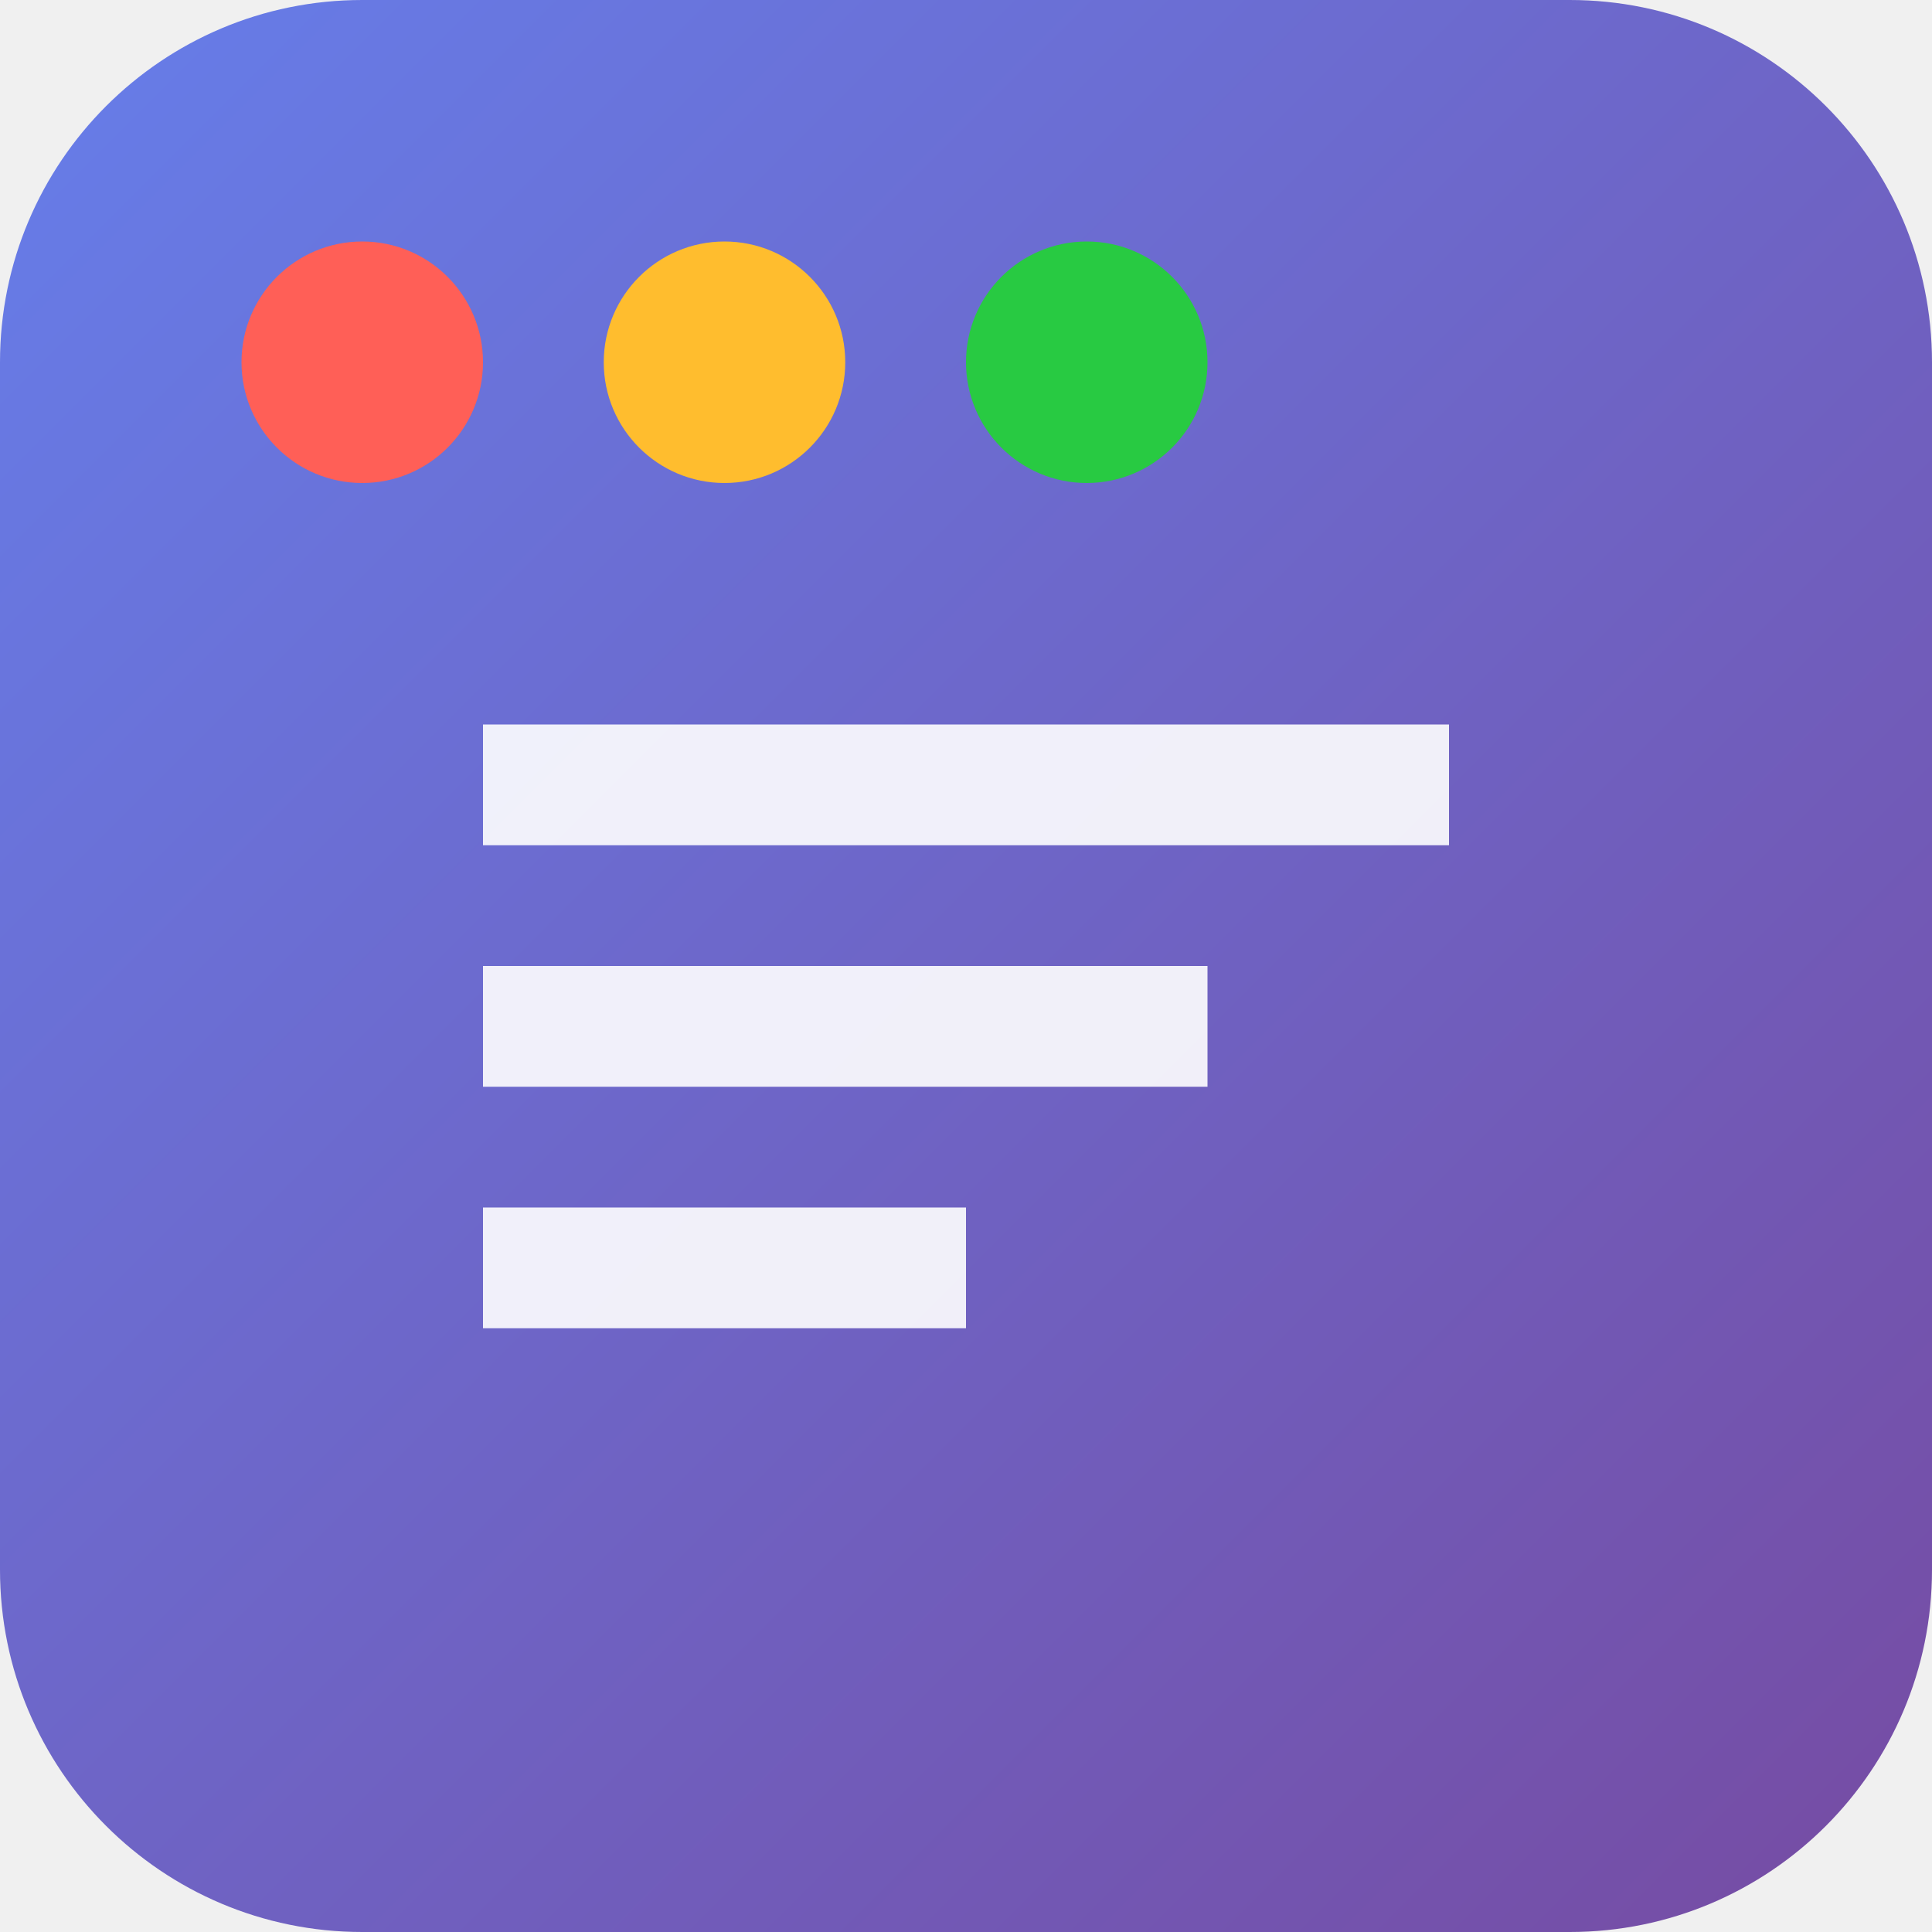
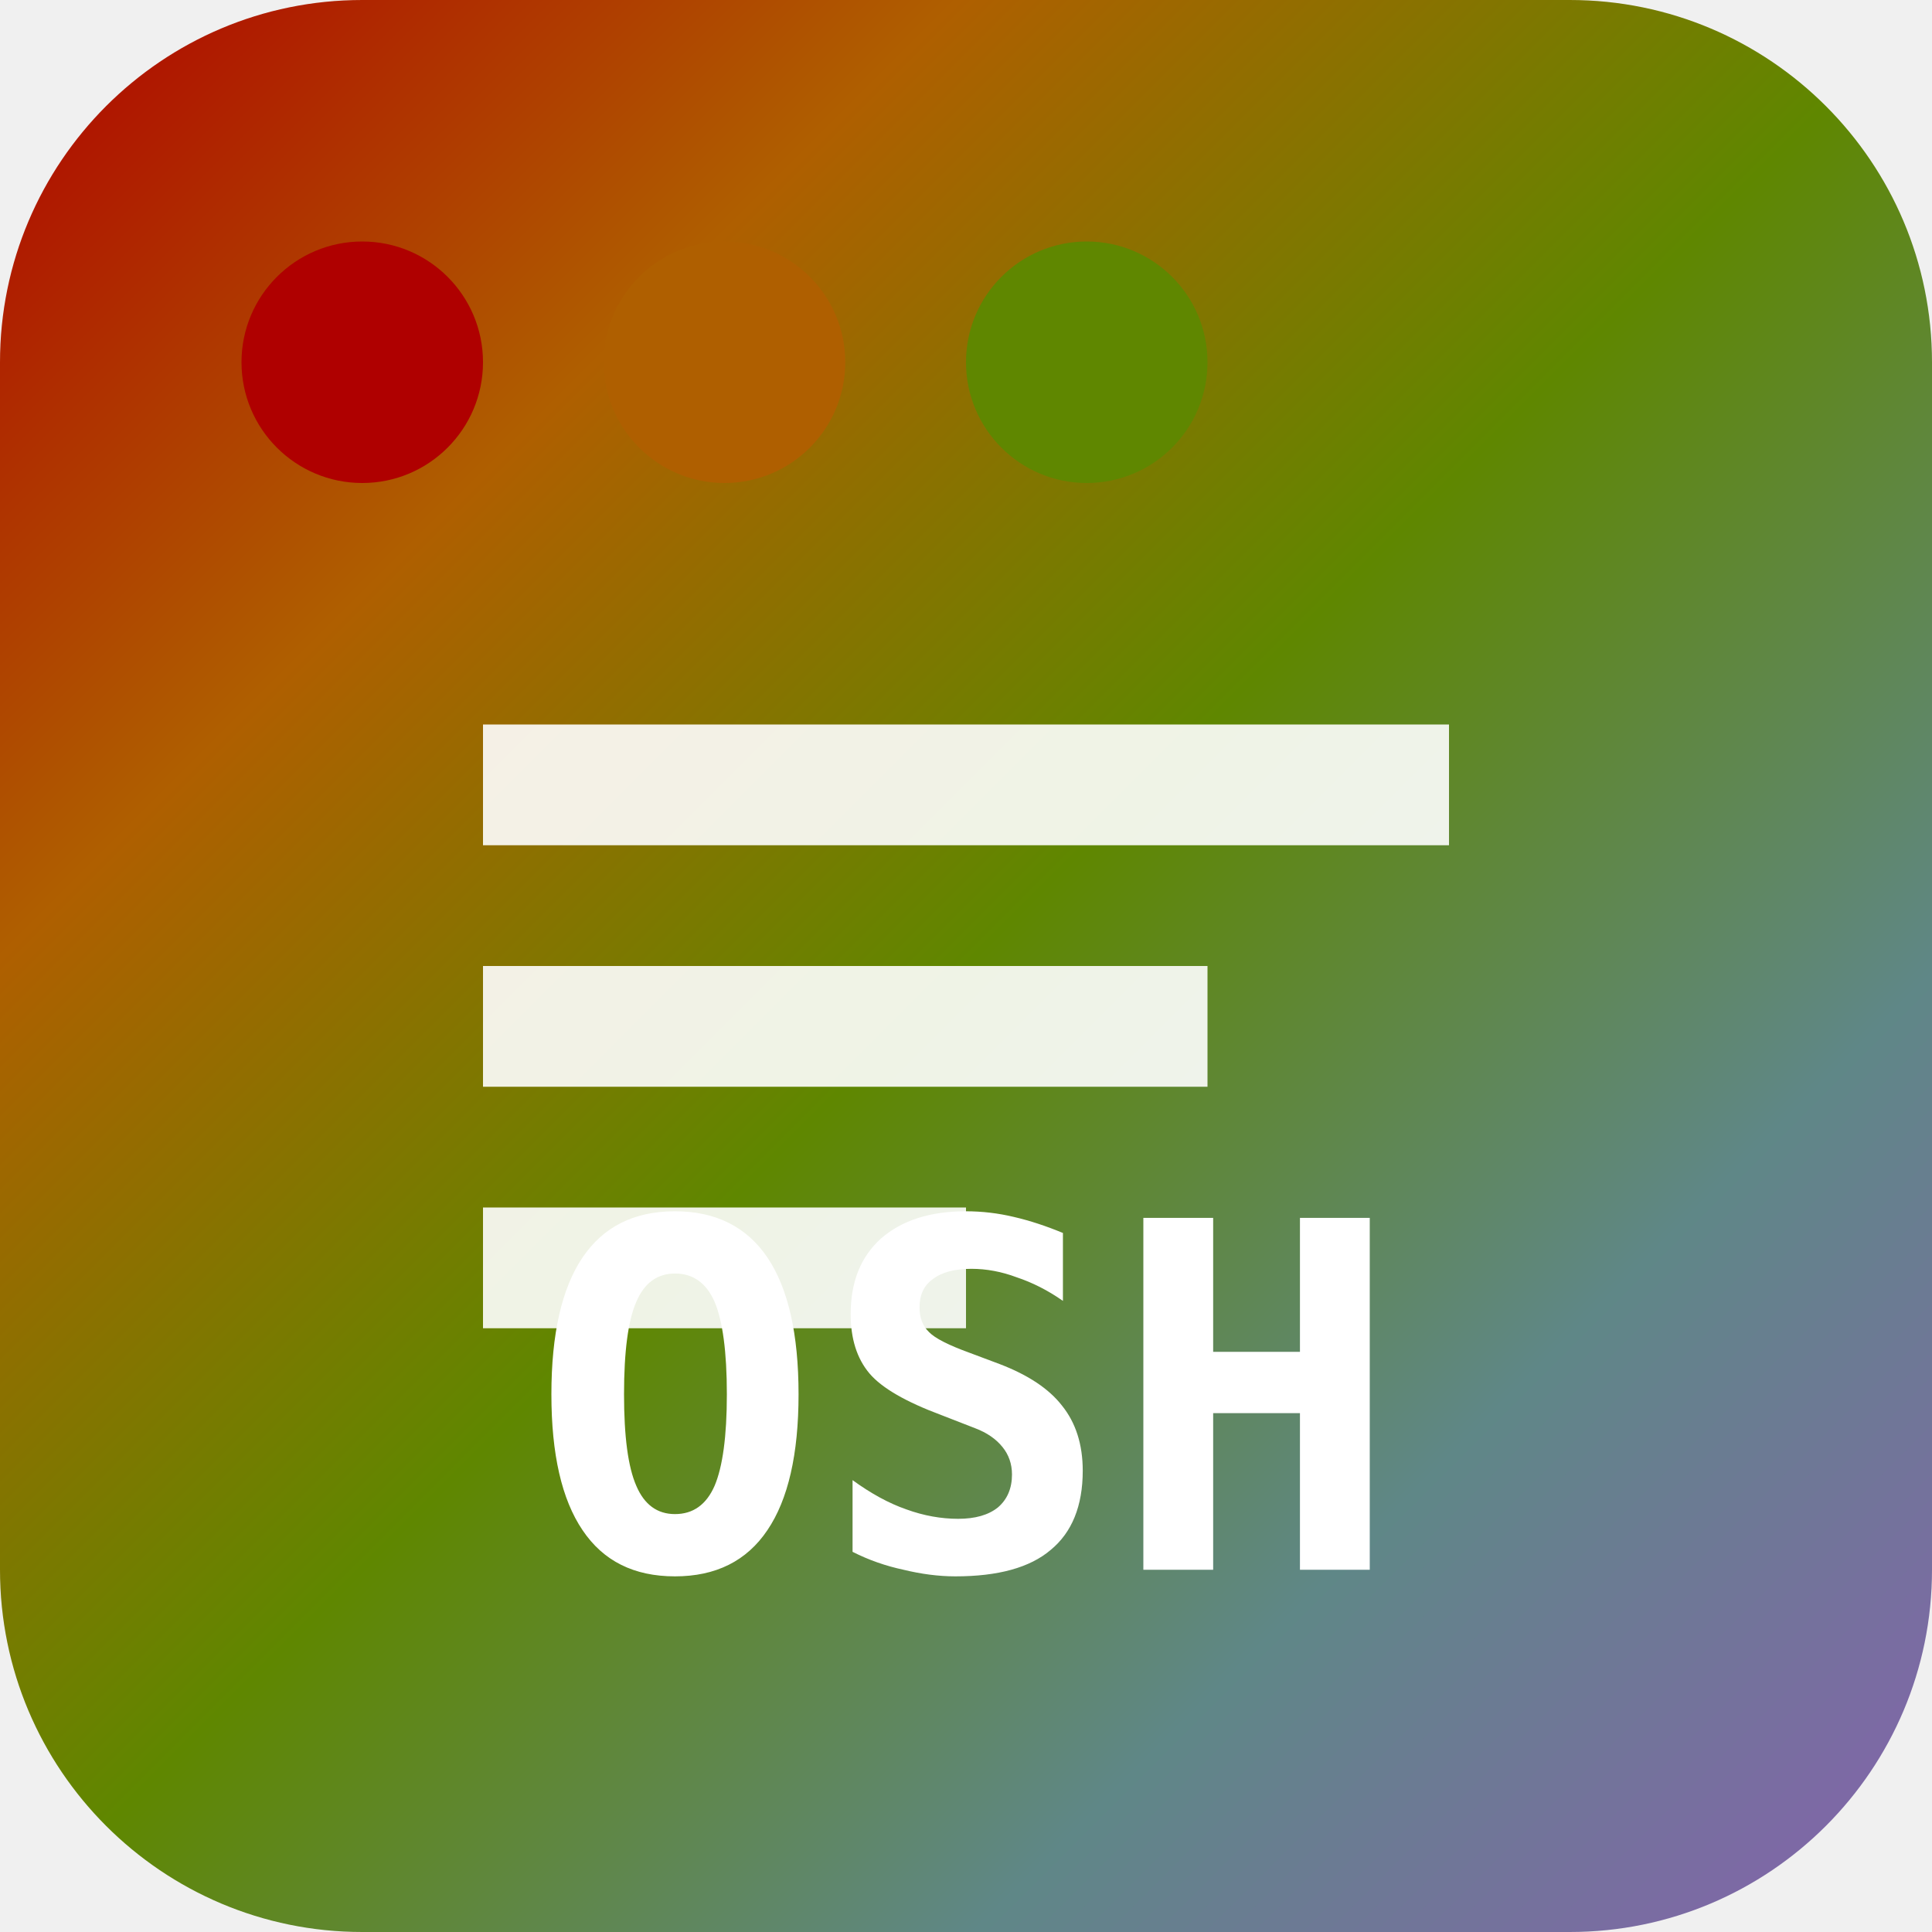
<svg xmlns="http://www.w3.org/2000/svg" width="32" height="32" viewBox="0 0 32 32" fill="none">
-   <rect width="32" height="32" rx="6" fill="url(#gradient)" />
+   <rect width="32" height="32" rx="6" fill="url(#vintage-gradient)" />
  <path d="M8 12h16v2H8v-2zm0 4h12v2H8v-2zm0 4h8v2H8v-2z" fill="white" opacity="0.9" />
-   <circle cx="6" cy="6" r="2" fill="#ff5f57" />
-   <circle cx="12" cy="6" r="2" fill="#ffbd2e" />
-   <circle cx="18" cy="6" r="2" fill="#28ca42" />
+   <circle cx="6" cy="6" r="2" fill="#af0000" />
+   <circle cx="12" cy="6" r="2" fill="#af5f00" />
+   <circle cx="18" cy="6" r="2" fill="#5f8700" />
+   <text x="16" y="26" text-anchor="middle" fill="white" font-family="monospace" font-size="8" font-weight="bold">OSH</text>
  <defs>
-     <linearGradient id="gradient" x1="0%" y1="0%" x2="100%" y2="100%">
-       <stop offset="0%" style="stop-color:#667eea" />
-       <stop offset="100%" style="stop-color:#764ba2" />
+     <linearGradient id="vintage-gradient" x1="0%" y1="0%" x2="100%" y2="100%">
+       <stop offset="0%" style="stop-color:#af0000" />
+       <stop offset="25%" style="stop-color:#af5f00" />
+       <stop offset="50%" style="stop-color:#5f8700" />
+       <stop offset="75%" style="stop-color:#5f8787" />
+       <stop offset="100%" style="stop-color:#875faf" />
    </linearGradient>
  </defs>
</svg>
